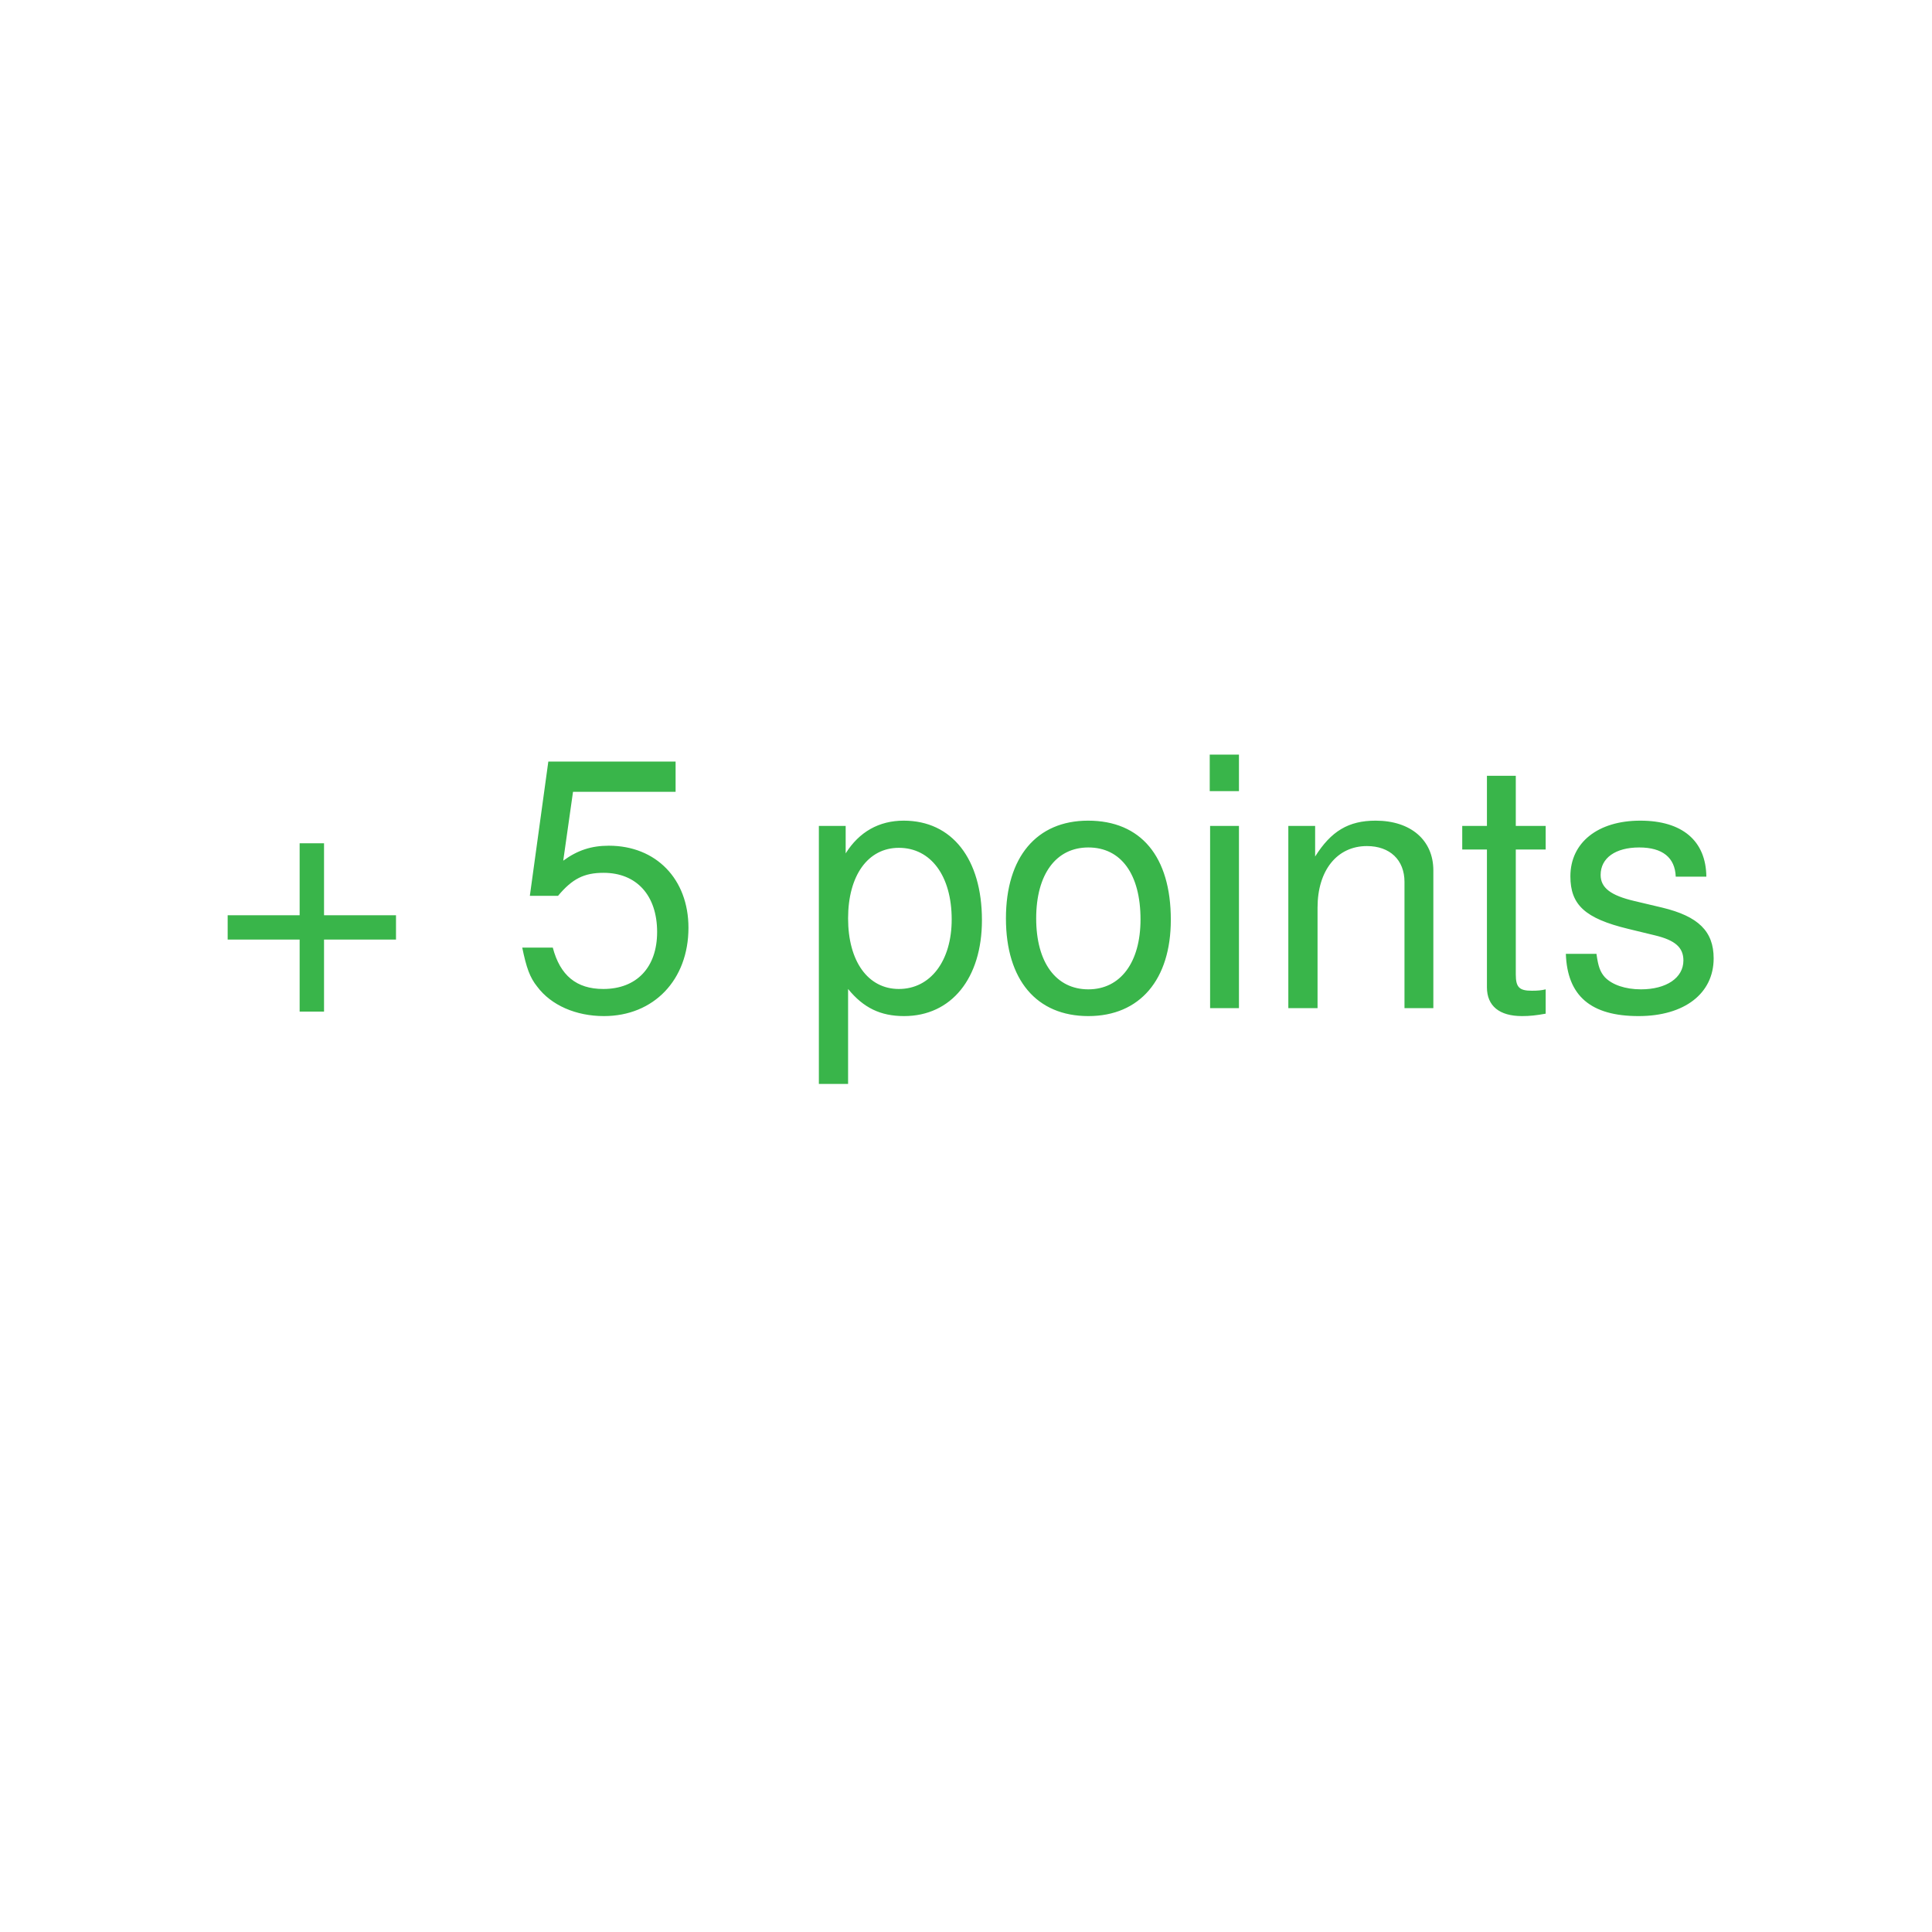
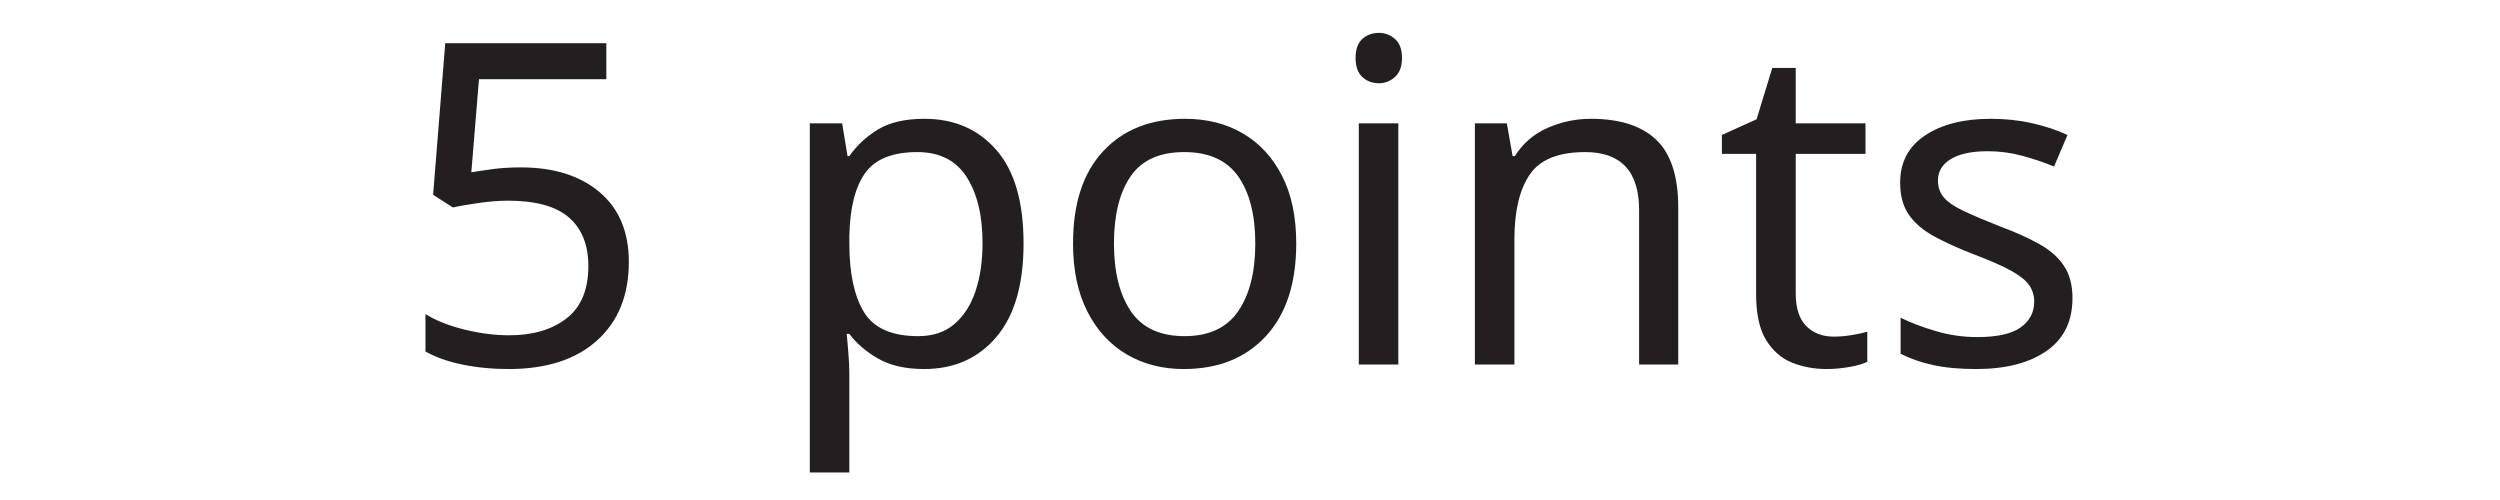
- <svg xmlns="http://www.w3.org/2000/svg" version="1.1" id="Layer_1" x="0px" y="0px" width="500px" height="500px" viewBox="0 0 500 500" enable-background="new 0 0 500 500" xml:space="preserve">
-   <text transform="matrix(1 0 0 1 54.4219 260.9004)" fill="#39B54A" font-family="'Helvetica'" font-size="90">+ 5 points</text>
+ <svg xmlns="http://www.w3.org/2000/svg" version="1.1" id="Layer_1" x="0px" y="0px" width="500px" height="100px" viewBox="0 0 500 100" enable-background="new 0 0 500 100" xml:space="preserve">
+   <text transform="matrix(1 0 0 1 79.4219 72.9004)" fill="#231F20" font-family="'Avenir-Black'" font-size="90">5 points</text>
</svg>
